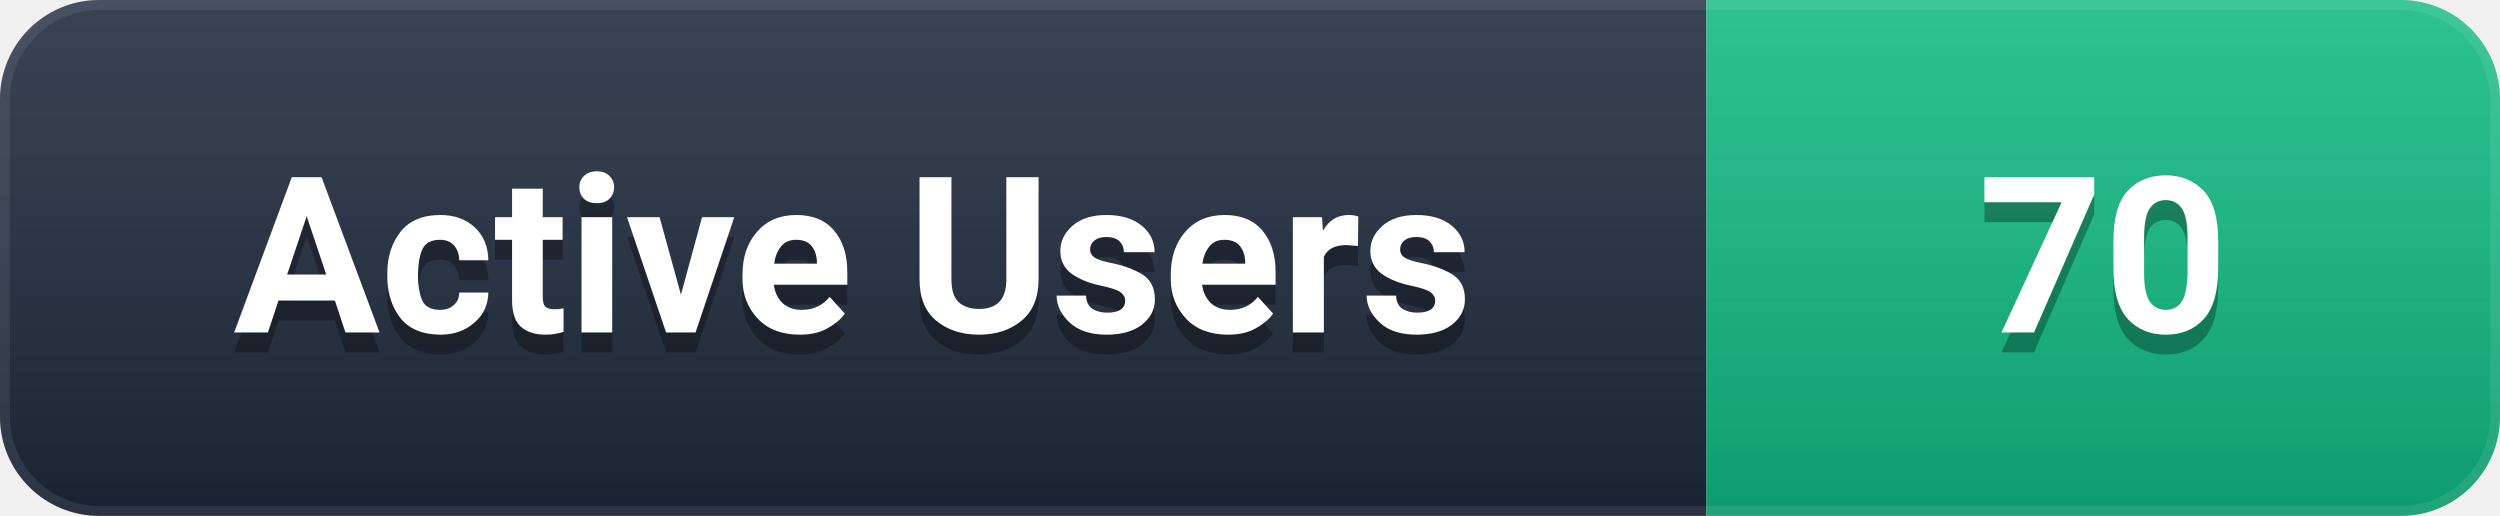
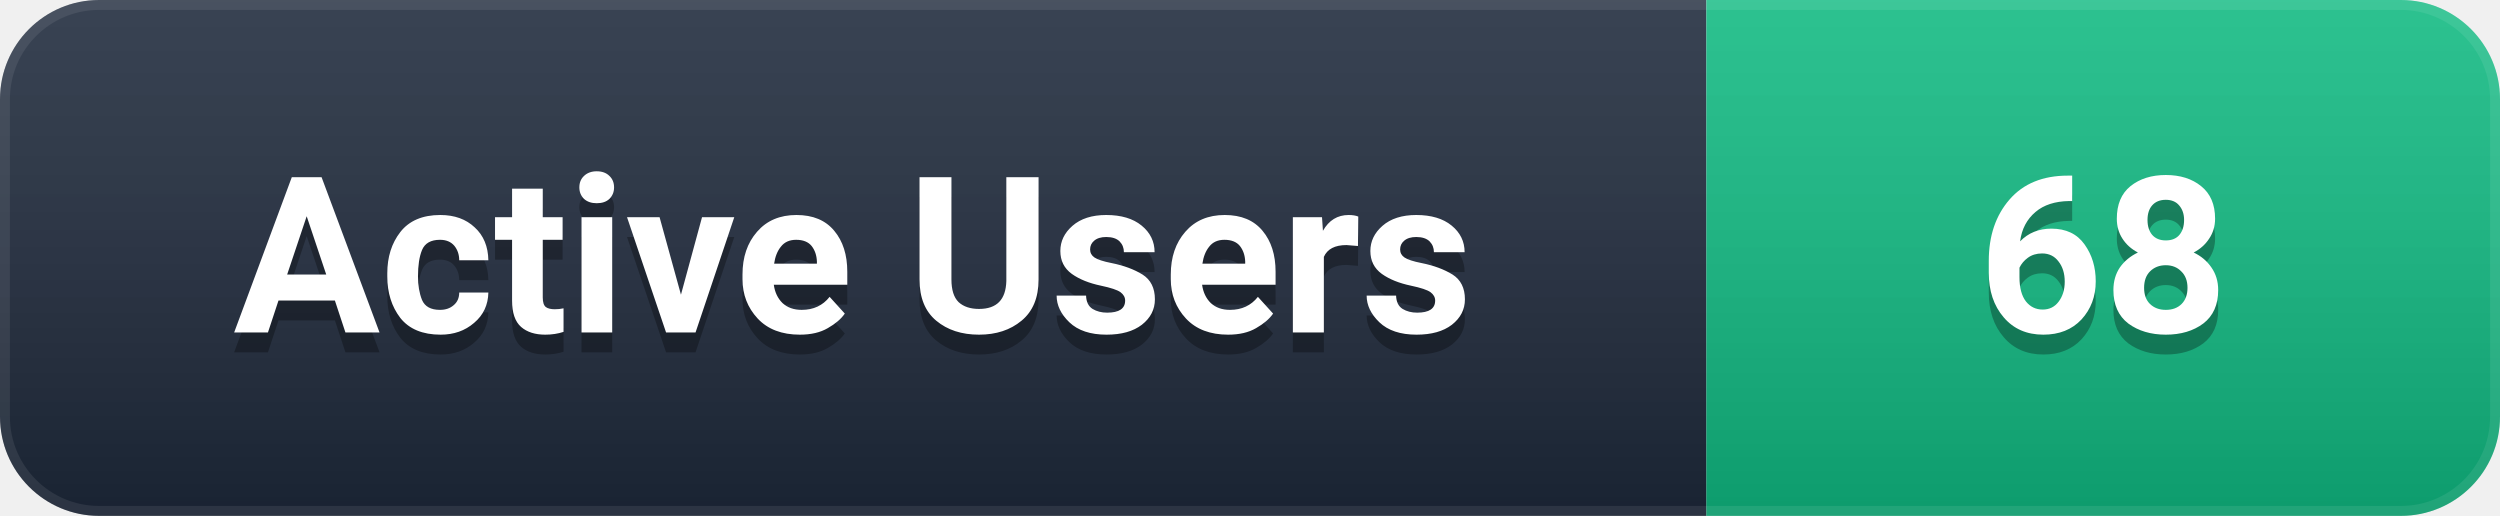
- <svg xmlns="http://www.w3.org/2000/svg" width="126" height="26" viewBox="0 0 126 26" role="img" aria-label="Active Users: 70">
+ <svg xmlns="http://www.w3.org/2000/svg" width="126" height="26" viewBox="0 0 126 26" role="img" aria-label="Active Users: 68">
  <defs>
    <linearGradient id="g" x1="0" y1="0" x2="0" y2="1">
      <stop offset="0%" stop-color="#ffffff" stop-opacity="0.12" />
      <stop offset="100%" stop-color="#000000" stop-opacity="0.16" />
    </linearGradient>
    <clipPath id="c">
      <rect width="126" height="26" rx="5" />
    </clipPath>
  </defs>
  <g clip-path="url(#c)">
    <rect width="86" height="26" fill="#1e293b" />
    <rect x="86" width="40" height="26" fill="#10B981" />
    <rect width="126" height="26" fill="url(#g)" />
    <rect width="126" height="26" rx="5" fill="none" stroke="#ffffff" stroke-opacity="0.08" stroke-width="1" />
  </g>
  <g font-family="-apple-system, BlinkMacSystemFont, 'Segoe UI', Roboto, 'Helvetica Neue', Arial, sans-serif" font-size="11" font-weight="600" text-anchor="middle" dominant-baseline="central">
    <text x="43.0" y="14" fill="#000000" opacity="0.3">Active Users</text>
    <text x="43.0" y="13" fill="#ffffff">Active Users</text>
-     <text x="106.0" y="14" fill="#000000" opacity="0.3">70</text>
-     <text x="106.0" y="13" fill="#ffffff">70</text>
+     <text x="106.0" y="14" fill="#000000" opacity="0.3">68</text>
+     <text x="106.0" y="13" fill="#ffffff">68</text>
  </g>
</svg>
